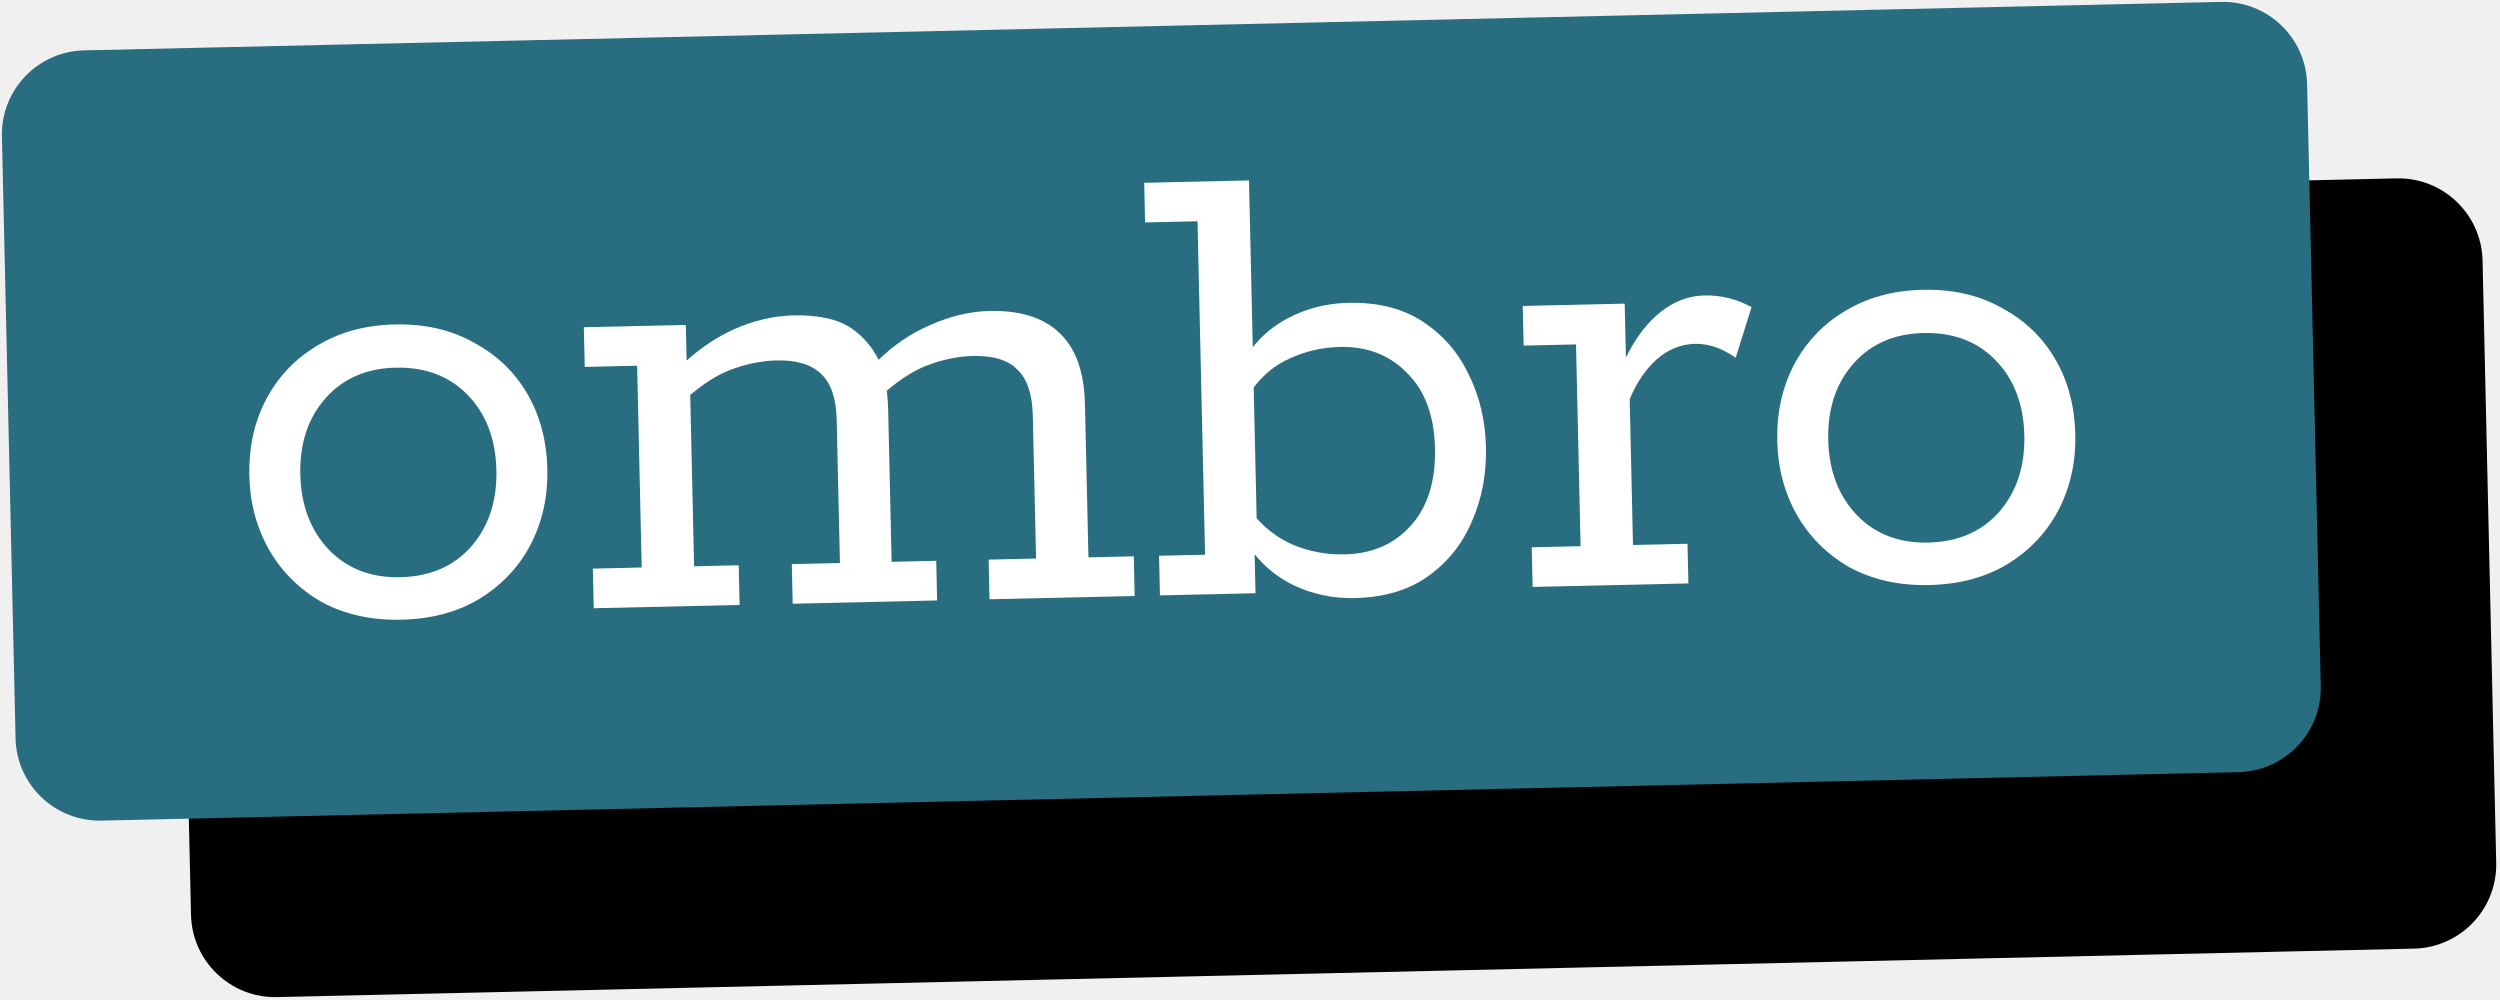
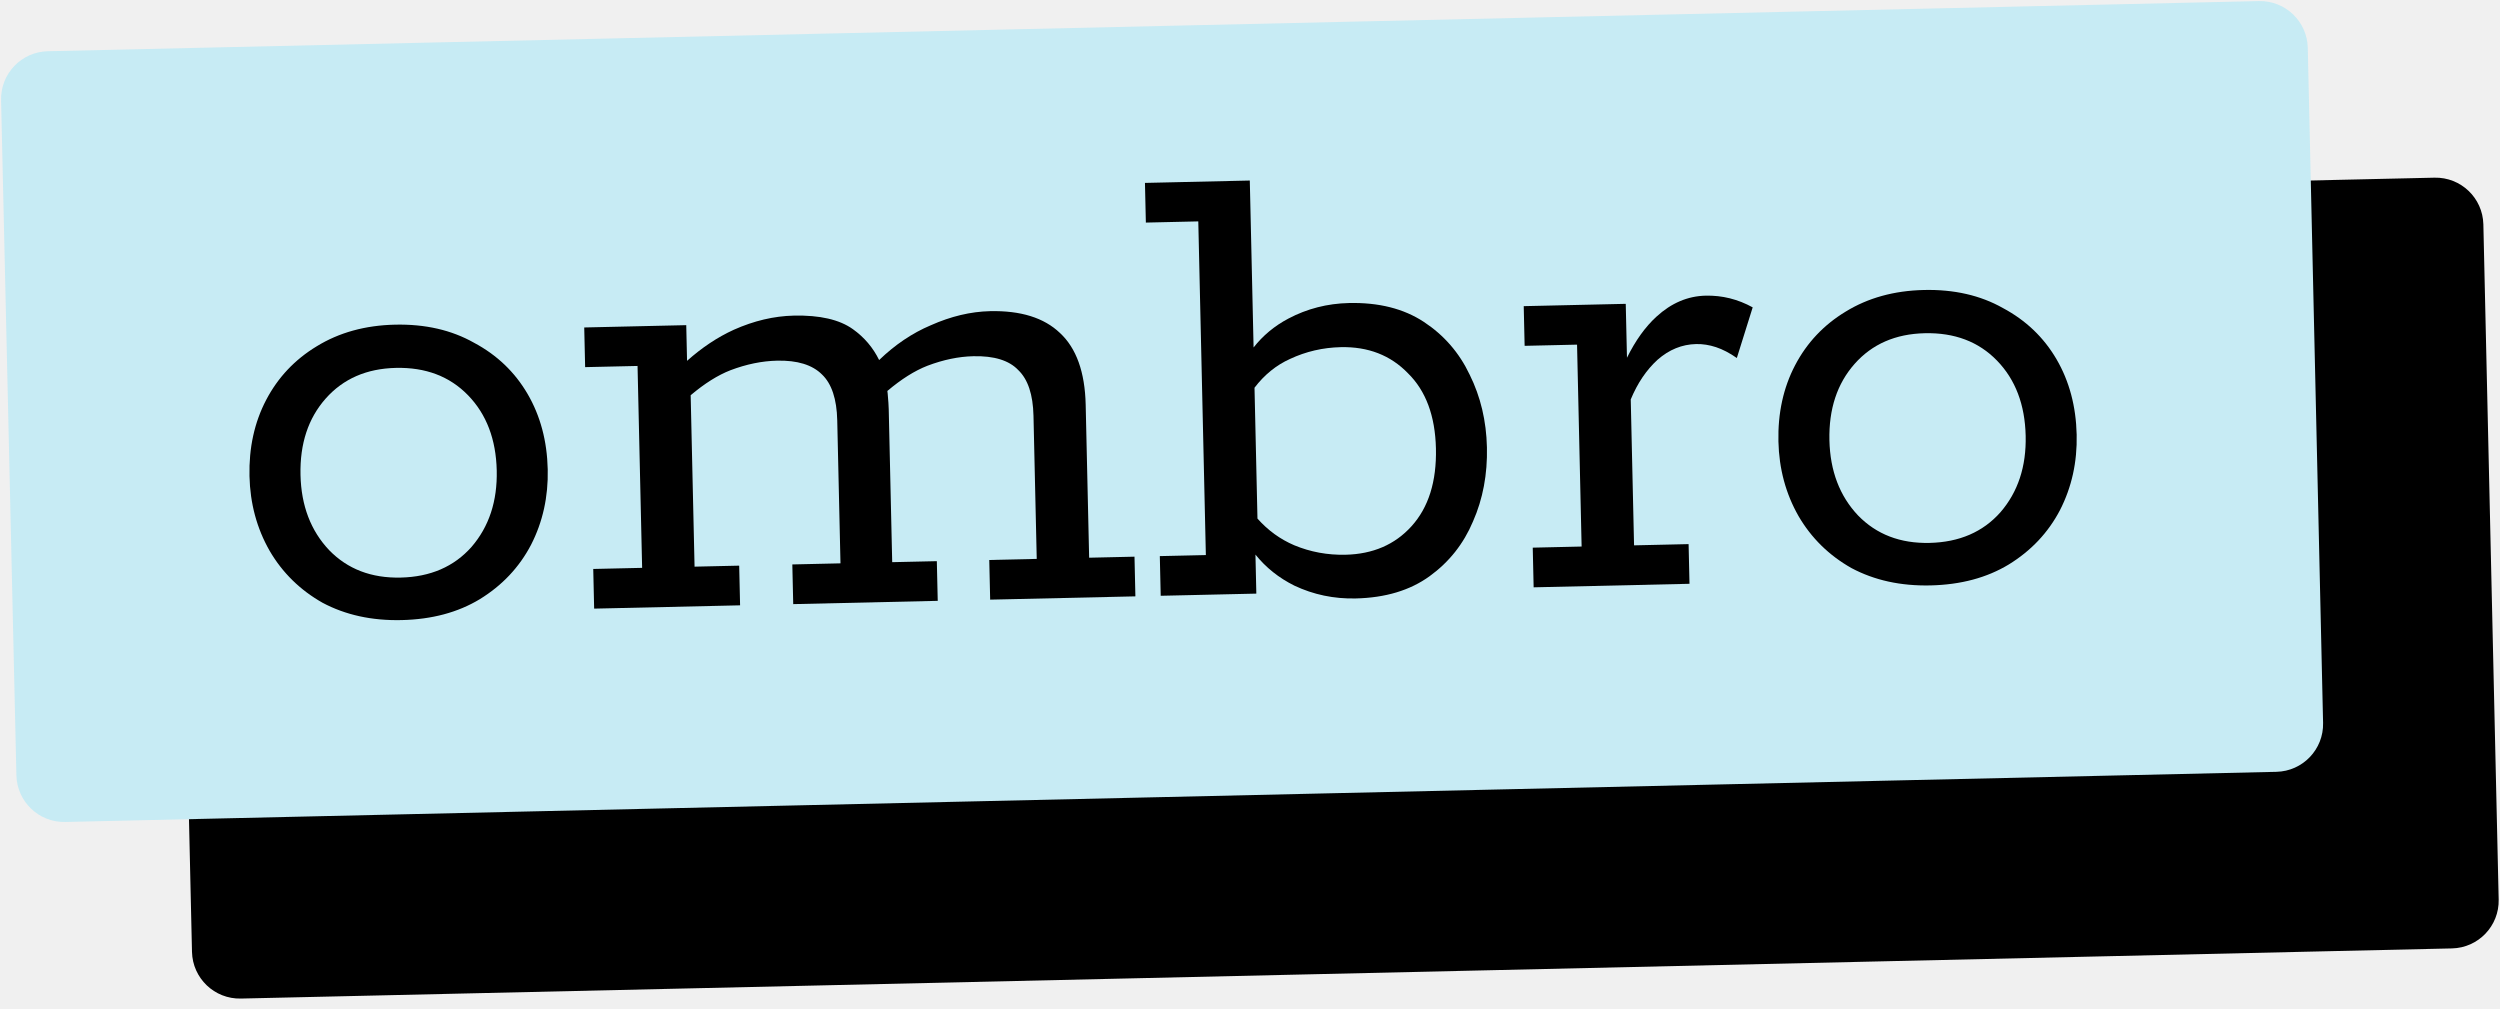
- <svg xmlns="http://www.w3.org/2000/svg" width="215" height="86" viewBox="0 0 215 86" fill="none">
-   <rect x="15.089" y="19.673" width="198.298" height="66.258" rx="7.235" transform="rotate(-1.29927 15.0891 19.673)" fill="black" />
-   <rect x="-0" y="4.496" width="198.298" height="66.258" rx="7.235" transform="rotate(-1.29927 -0.000228882 4.49628)" fill="#286E80" />
-   <path d="M47.073 40.337C47.127 42.691 46.649 44.855 45.638 46.827C44.626 48.759 43.159 50.316 41.236 51.496C39.353 52.635 37.113 53.235 34.515 53.294C31.959 53.352 29.693 52.854 27.72 51.803C25.787 50.71 24.27 49.221 23.172 47.337C22.072 45.413 21.494 43.273 21.441 40.918C21.386 38.483 21.865 36.3 22.877 34.368C23.889 32.437 25.337 30.901 27.22 29.762C29.142 28.582 31.383 27.961 33.94 27.903C36.537 27.844 38.803 28.363 40.736 29.456C42.709 30.508 44.245 31.975 45.343 33.858C46.442 35.742 47.018 37.902 47.073 40.337ZM42.69 40.437C42.63 37.758 41.809 35.604 40.229 33.974C38.649 32.345 36.581 31.561 34.024 31.619C31.507 31.676 29.496 32.553 27.991 34.252C26.487 35.951 25.765 38.14 25.826 40.819C25.886 43.457 26.706 45.611 28.287 47.281C29.867 48.91 31.916 49.697 34.432 49.64C36.989 49.582 39.02 48.702 40.525 47.003C42.028 45.264 42.75 43.075 42.69 40.437Z" fill-rule="evenodd" clip-rule="evenodd" fill="white" />
-   <path d="M85.099 51.537L85.021 48.127L89.101 48.034L88.822 35.736C88.78 33.91 88.344 32.6 87.513 31.807C86.723 30.972 85.435 30.575 83.649 30.615C82.391 30.644 81.077 30.916 79.708 31.434C78.609 31.862 77.462 32.586 76.264 33.601C76.273 33.675 76.284 33.75 76.29 33.826C76.345 34.434 76.374 34.881 76.381 35.165L76.679 48.316L80.515 48.229L80.592 51.639L68.172 51.921L68.095 48.511L72.234 48.417L71.955 36.119C71.914 34.293 71.479 32.983 70.649 32.189C69.818 31.355 68.529 30.958 66.784 30.998C65.485 31.027 64.151 31.3 62.782 31.818C61.688 32.244 60.549 32.962 59.359 33.968L59.693 48.701L63.528 48.614L63.606 52.024L51.062 52.309L50.985 48.899L55.186 48.803L54.793 31.451L50.288 31.554L50.21 28.144L58.978 27.945L59.048 31.012C60.327 29.871 61.666 28.979 63.069 28.34C64.797 27.57 66.515 27.164 68.219 27.126C70.451 27.075 72.145 27.463 73.301 28.29C74.283 28.992 75.034 29.878 75.555 30.944C76.925 29.625 78.404 28.627 79.995 27.956C81.724 27.186 83.42 26.781 85.084 26.743C87.722 26.683 89.727 27.308 91.097 28.617C92.507 29.926 93.244 31.98 93.307 34.781L93.605 47.932L97.503 47.844L97.58 51.254L85.099 51.537Z" fill="white" />
-   <path d="M127.792 38.446C127.845 40.76 127.447 42.881 126.597 44.809C125.788 46.736 124.543 48.307 122.865 49.523C121.187 50.738 119.069 51.376 116.512 51.434C114.645 51.476 112.891 51.109 111.249 50.334C109.905 49.667 108.79 48.775 107.898 47.663L107.974 51.018L99.756 51.204L99.678 47.794L103.636 47.705L102.985 19.028L98.479 19.13L98.401 15.72L107.413 15.516L107.738 29.862C108.541 28.838 109.537 28.011 110.728 27.381C112.333 26.532 114.069 26.086 115.936 26.044C118.493 25.985 120.638 26.526 122.369 27.664C124.101 28.803 125.416 30.317 126.311 32.206C127.247 34.093 127.741 36.173 127.792 38.446ZM123.409 38.546C123.346 35.745 122.545 33.591 121.008 32.082C119.511 30.532 117.585 29.784 115.231 29.837C113.689 29.872 112.235 30.209 110.869 30.849C109.682 31.385 108.665 32.211 107.817 33.323L108.072 44.569C108.969 45.58 110.022 46.345 111.232 46.863C112.625 47.44 114.093 47.711 115.636 47.676C117.99 47.623 119.88 46.809 121.306 45.233C122.772 43.616 123.474 41.387 123.409 38.546Z" fill-rule="evenodd" clip-rule="evenodd" fill="white" />
-   <path d="M149.271 30.77C148.652 30.337 148.055 30.027 147.483 29.837C146.91 29.647 146.34 29.557 145.772 29.57C144.554 29.598 143.446 30.049 142.451 30.925C141.496 31.799 140.731 32.934 140.153 34.328L140.438 46.87L145.124 46.764L145.202 50.174L131.807 50.477L131.73 47.067L135.931 46.972L135.537 29.62L131.033 29.722L130.955 26.312L139.723 26.113L139.828 30.745C140.557 29.272 141.4 28.092 142.366 27.211C143.639 26.045 145.048 25.445 146.591 25.41C148.011 25.378 149.358 25.714 150.633 26.416L149.271 30.77Z" fill="white" />
-   <path d="M178.477 37.357C178.531 39.711 178.052 41.875 177.041 43.847C176.029 45.779 174.561 47.335 172.638 48.516C170.755 49.655 168.515 50.254 165.917 50.313C163.36 50.371 161.095 49.874 159.122 48.822C157.189 47.729 155.672 46.24 154.574 44.357C153.474 42.432 152.898 40.292 152.845 37.938C152.79 35.503 153.267 33.319 154.279 31.388C155.291 29.456 156.739 27.921 158.622 26.782C160.544 25.601 162.785 24.981 165.342 24.923C167.939 24.864 170.205 25.382 172.138 26.476C174.112 27.527 175.649 28.994 176.747 30.878C177.846 32.762 178.422 34.922 178.477 37.357ZM174.094 37.456C174.033 34.778 173.213 32.623 171.633 30.994C170.053 29.365 167.983 28.58 165.426 28.638C162.909 28.696 160.898 29.573 159.393 31.272C157.889 32.971 157.167 35.16 157.228 37.839C157.288 40.477 158.108 42.631 159.689 44.301C161.269 45.93 163.318 46.717 165.835 46.66C168.392 46.602 170.424 45.722 171.929 44.023C173.432 42.283 174.154 40.094 174.094 37.456Z" fill-rule="evenodd" clip-rule="evenodd" fill="white" />
+ <svg xmlns="http://www.w3.org/2000/svg" width="228" height="92" viewBox="0 0 228 92" fill="none">
+   <rect x="16.014" y="20.876" width="210.424" height="70.31" rx="4.359" transform="rotate(-1.29927 16.0135 20.876)" fill="black" />
+   <rect x="-0" y="4.771" width="210.424" height="70.31" rx="4.359" transform="rotate(-1.29927 -0.00012207 4.77124)" fill="#C7EBF4" />
+   <path d="M49.953 42.804C50.009 45.302 49.502 47.598 48.429 49.691C47.355 51.74 45.799 53.392 43.759 54.645C41.761 55.854 39.383 56.49 36.627 56.552C33.913 56.614 31.509 56.086 29.416 54.971C27.364 53.81 25.755 52.23 24.589 50.231C23.422 48.189 22.81 45.919 22.753 43.42C22.695 40.836 23.203 38.519 24.277 36.469C25.351 34.42 26.887 32.791 28.885 31.582C30.925 30.329 33.302 29.671 36.016 29.609C38.772 29.547 41.177 30.097 43.228 31.257C45.322 32.373 46.951 33.93 48.117 35.929C49.283 37.928 49.894 40.219 49.953 42.804ZM45.302 42.909C45.237 40.067 44.367 37.781 42.69 36.052C41.014 34.323 38.818 33.491 36.105 33.552C33.435 33.613 31.301 34.544 29.704 36.346C28.107 38.149 27.342 40.472 27.406 43.315C27.469 46.114 28.34 48.4 30.017 50.172C31.694 51.901 33.868 52.736 36.539 52.675C39.252 52.614 41.407 51.681 43.004 49.878C44.599 48.032 45.365 45.709 45.302 42.909Z" fill-rule="evenodd" clip-rule="evenodd" fill="black" />
+   <path d="M90.303 54.688L90.221 51.07L94.55 50.971L94.254 37.922C94.21 35.983 93.747 34.593 92.866 33.752C92.027 32.865 90.66 32.444 88.765 32.487C87.43 32.517 86.036 32.806 84.583 33.356C83.416 33.811 82.199 34.579 80.928 35.655C80.938 35.734 80.949 35.814 80.956 35.895C81.014 36.54 81.046 37.014 81.052 37.316L81.369 51.27L85.439 51.178L85.521 54.797L72.342 55.096L72.26 51.477L76.652 51.377L76.356 38.328C76.312 36.39 75.85 34.999 74.97 34.157C74.088 33.273 72.721 32.851 70.869 32.893C69.491 32.924 68.074 33.214 66.622 33.764C65.461 34.215 64.252 34.978 62.989 36.045L63.344 51.679L67.414 51.587L67.496 55.206L54.186 55.507L54.104 51.889L58.562 51.788L58.144 33.375L53.364 33.483L53.282 29.865L62.586 29.654L62.659 32.909C64.017 31.698 65.438 30.751 66.926 30.073C68.76 29.255 70.583 28.825 72.392 28.784C74.76 28.731 76.558 29.143 77.784 30.02C78.827 30.765 79.623 31.705 80.177 32.836C81.63 31.436 83.199 30.377 84.887 29.665C86.722 28.848 88.522 28.419 90.288 28.378C93.088 28.315 95.215 28.978 96.668 30.367C98.165 31.756 98.946 33.936 99.014 36.908L99.33 50.863L103.466 50.769L103.548 54.388L90.303 54.688Z" fill="black" />
+   <path d="M135.608 40.797C135.663 43.252 135.241 45.503 134.34 47.549C133.481 49.594 132.16 51.261 130.379 52.551C128.598 53.841 126.351 54.517 123.638 54.579C121.657 54.624 119.795 54.234 118.052 53.412C116.626 52.704 115.444 51.757 114.497 50.577L114.578 54.138L105.857 54.335L105.775 50.717L109.974 50.622L109.284 20.191L104.502 20.3L104.42 16.681L113.982 16.464L114.327 31.688C115.179 30.602 116.236 29.723 117.5 29.055C119.203 28.154 121.046 27.681 123.027 27.636C125.74 27.574 128.016 28.148 129.853 29.356C131.69 30.564 133.086 32.171 134.036 34.175C135.03 36.178 135.553 38.386 135.608 40.797ZM130.957 40.903C130.889 37.931 130.039 35.645 128.409 34.044C126.82 32.399 124.776 31.605 122.278 31.661C120.642 31.698 119.099 32.057 117.649 32.736C116.39 33.304 115.311 34.18 114.411 35.361L114.681 47.294C115.633 48.367 116.75 49.179 118.035 49.728C119.513 50.341 121.071 50.629 122.708 50.592C125.206 50.535 127.212 49.671 128.725 47.999C130.281 46.283 131.025 43.918 130.957 40.903Z" fill-rule="evenodd" clip-rule="evenodd" fill="black" />
+   <path d="M158.399 32.651C157.743 32.192 157.11 31.863 156.502 31.661C155.894 31.46 155.289 31.365 154.686 31.378C153.394 31.407 152.219 31.887 151.162 32.816C150.149 33.743 149.337 34.948 148.724 36.427L149.026 49.736L154 49.623L154.082 53.242L139.868 53.564L139.786 49.946L144.244 49.844L143.827 31.431L139.046 31.54L138.964 27.921L148.268 27.71L148.38 32.626C149.153 31.061 150.048 29.81 151.073 28.875C152.424 27.637 153.919 27.001 155.556 26.964C157.063 26.93 158.492 27.286 159.845 28.031L158.399 32.651Z" fill="black" />
+   <path d="M189.392 39.641C189.449 42.139 188.941 44.435 187.868 46.528C186.794 48.578 185.236 50.23 183.196 51.483C181.198 52.691 178.821 53.327 176.064 53.39C173.351 53.451 170.947 52.924 168.853 51.808C166.802 50.648 165.192 49.068 164.027 47.069C162.86 45.027 162.249 42.756 162.192 40.258C162.134 37.674 162.641 35.357 163.715 33.307C164.788 31.257 166.325 29.629 168.323 28.42C170.363 27.167 172.74 26.509 175.453 26.447C178.21 26.384 180.614 26.934 182.666 28.094C184.759 29.21 186.39 30.767 187.556 32.766C188.722 34.765 189.333 37.057 189.392 39.641ZM184.741 39.746C184.676 36.904 183.806 34.618 182.129 32.889C180.453 31.16 178.256 30.328 175.543 30.39C172.872 30.45 170.738 31.381 169.141 33.184C167.545 34.987 166.779 37.31 166.843 40.153C166.907 42.952 167.778 45.238 169.455 47.01C171.132 48.738 173.306 49.573 175.976 49.513C178.69 49.451 180.846 48.518 182.443 46.715C184.038 44.869 184.805 42.546 184.741 39.746Z" fill-rule="evenodd" clip-rule="evenodd" fill="black" />
</svg>
